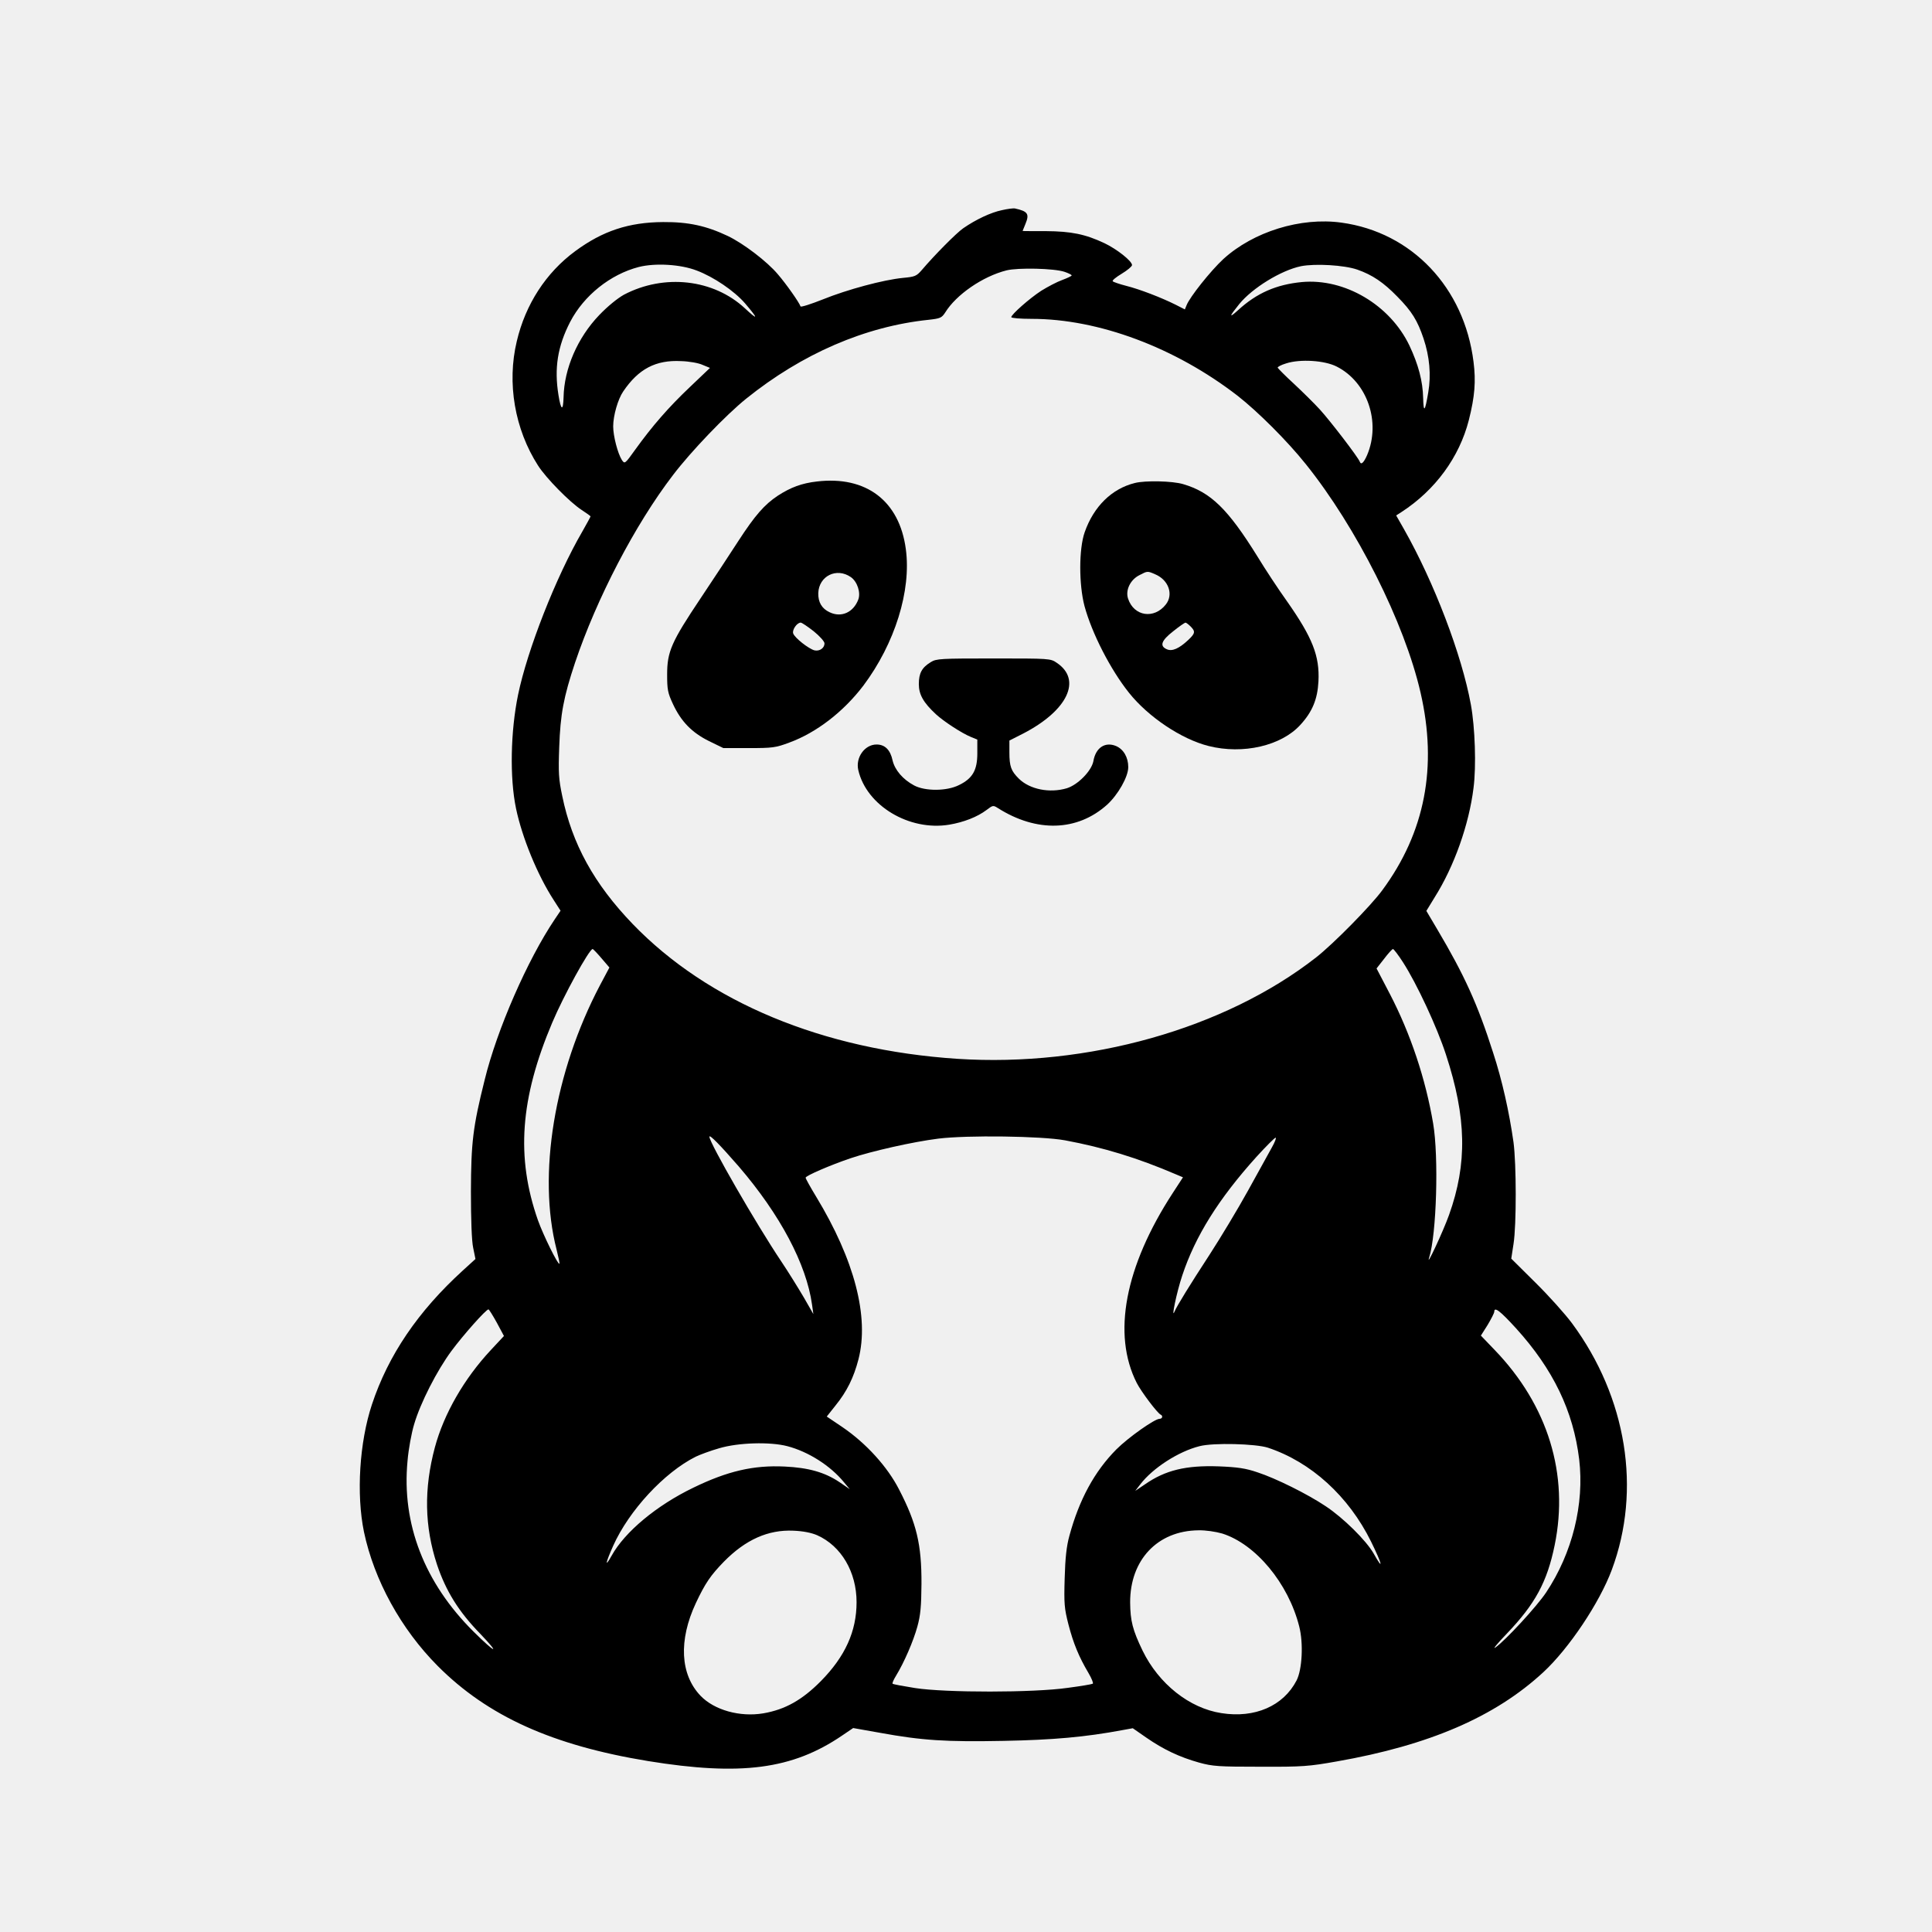
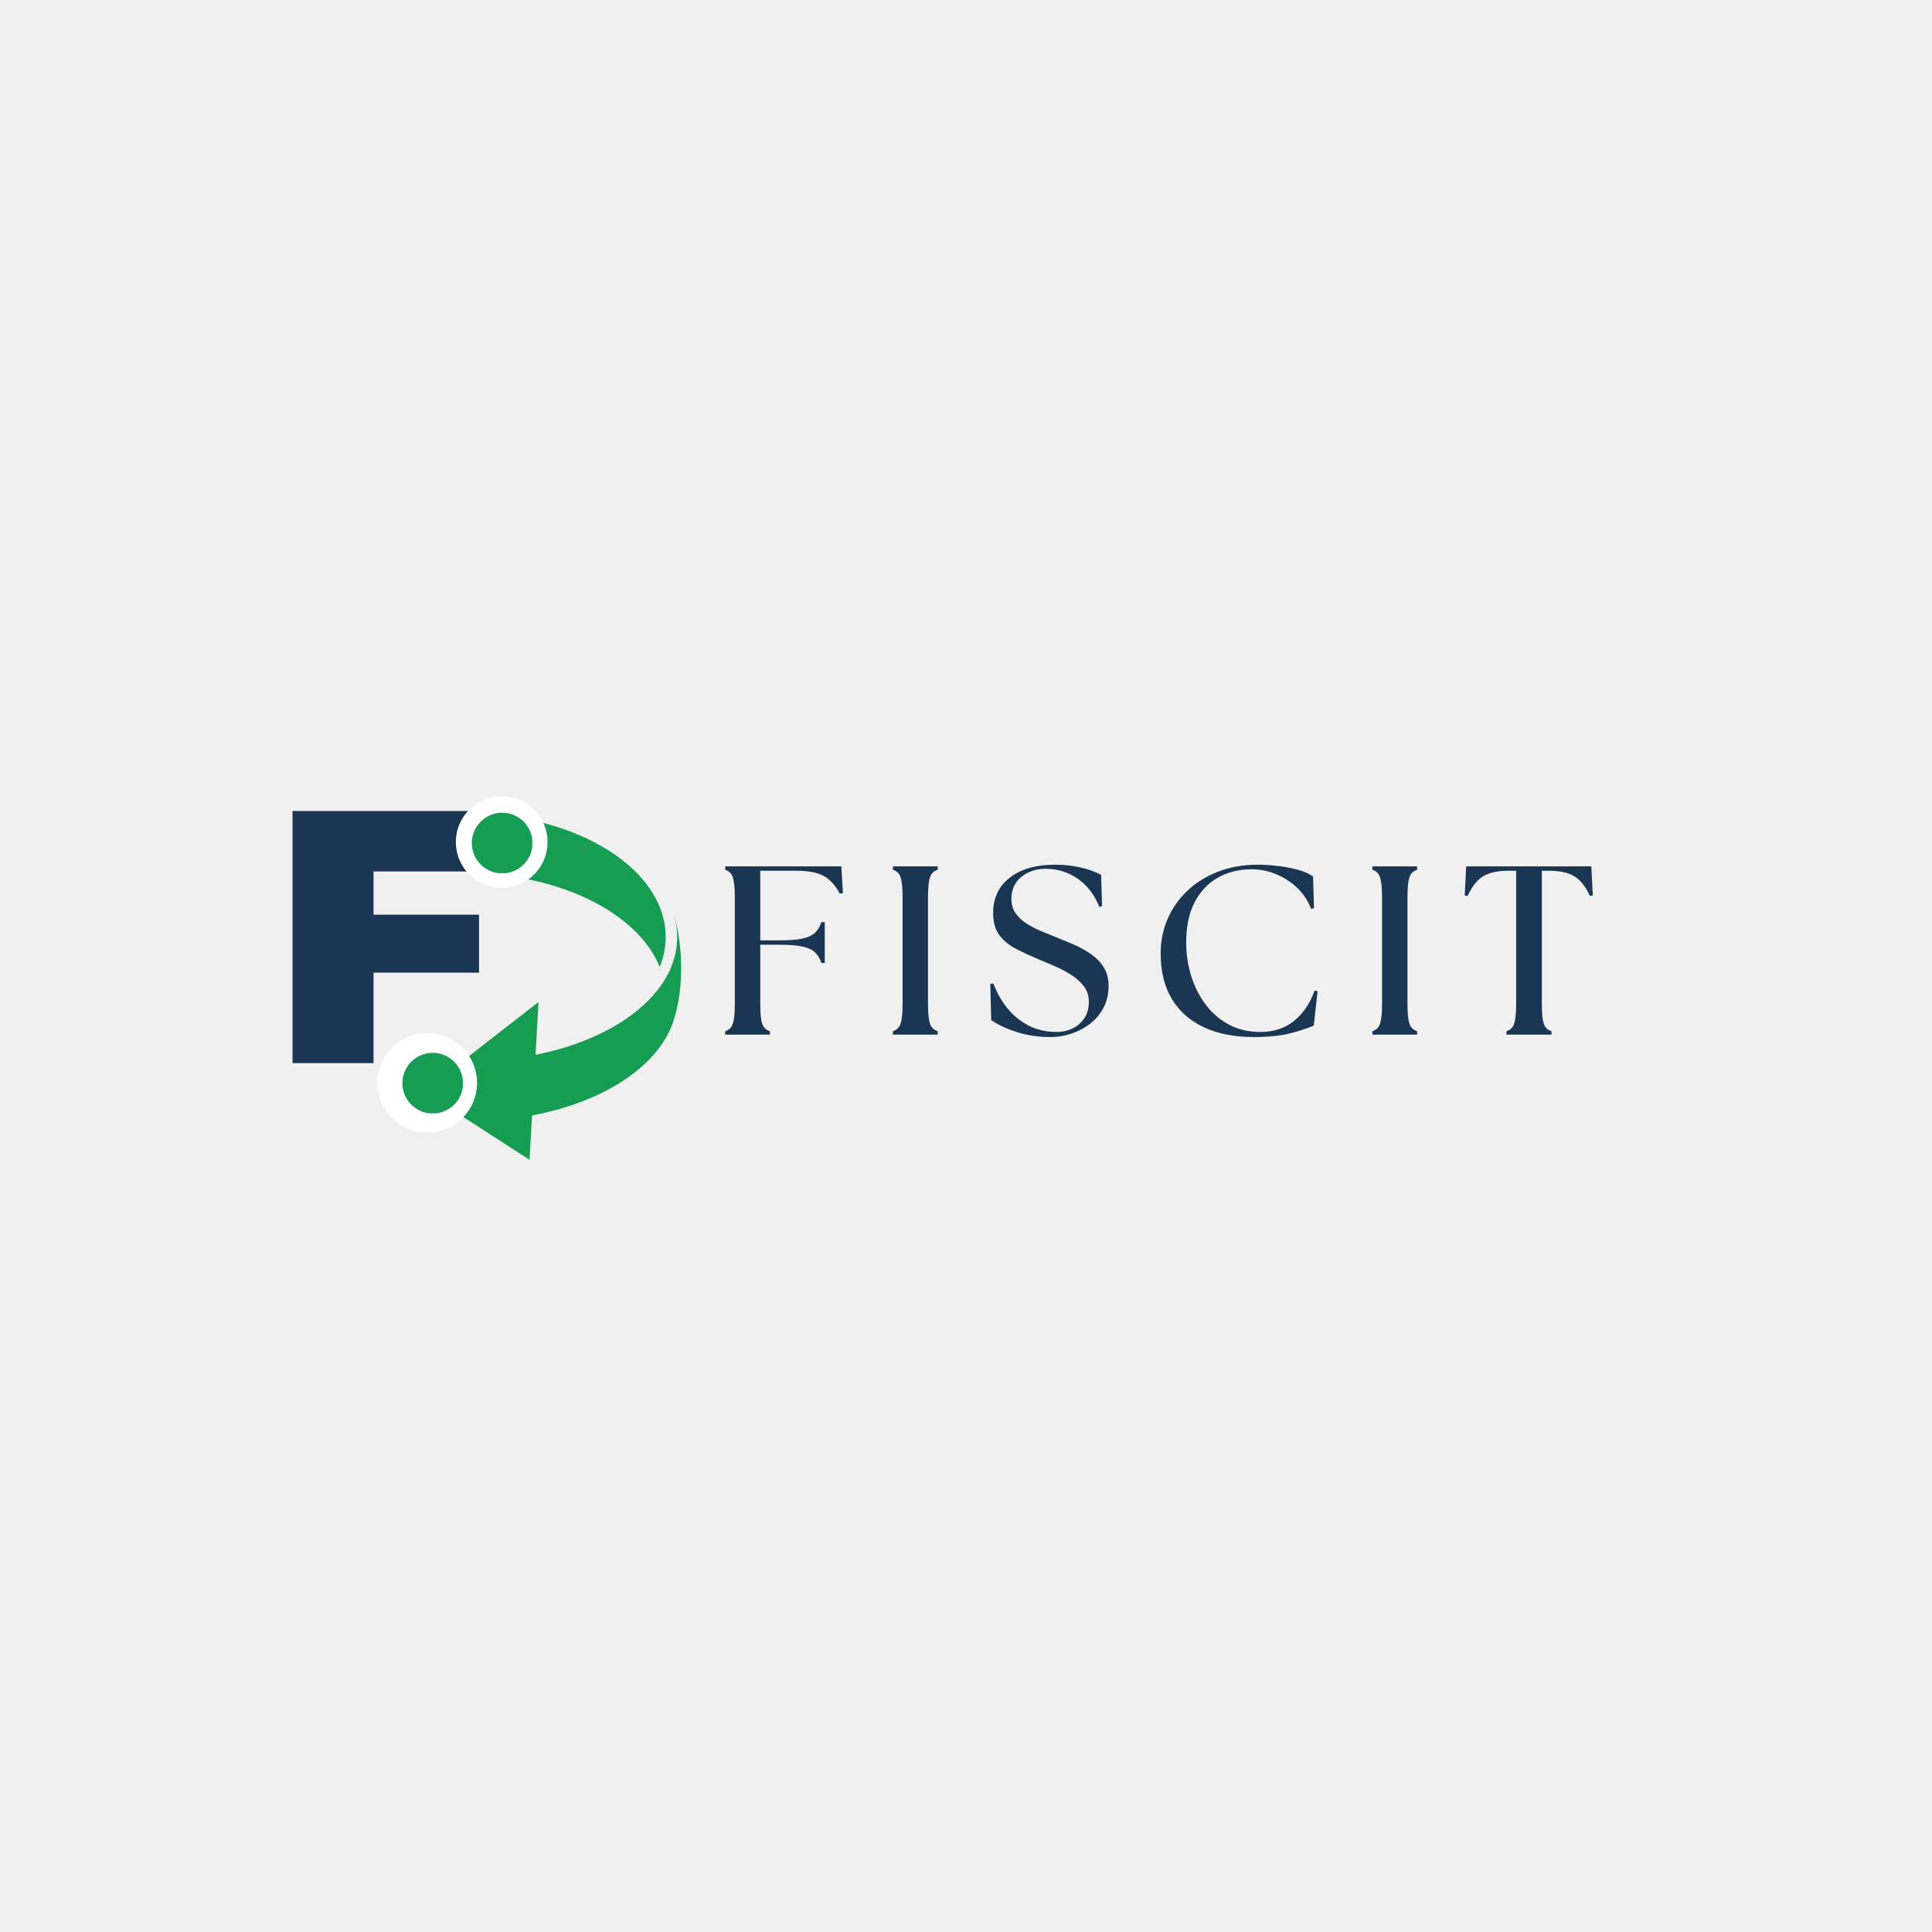
- <svg xmlns="http://www.w3.org/2000/svg" version="1.0" width="1024pt" height="1024pt" viewBox="0 0 1024 1024" preserveAspectRatio="xMidYMid meet">
-   <style>
-     path {
-         fill: black;
-     }
-     @media (prefers-color-scheme: dark) {
-         path { fill: white; }
-     }
- </style>
-   <g transform="translate(0,1024) scale(0.1,-0.1)" stroke="none">
-     <path d="M5310 9126 c-58 -12 -137 -49 -205 -96 -37 -26 -151 -141 -220 -222 -28 -32 -36 -35 -100 -41 -102 -10 -293 -61 -424 -114 -63 -25 -116 -42 -118 -37 -7 21 -76 119 -120 170 -57 68 -182 163 -265 203 -114 54 -209 75 -343 74 -182 -1 -321 -47 -466 -154 -155 -114 -264 -282 -310 -478 -53 -221 -11 -466 113 -659 43 -67 168 -194 231 -235 26 -17 47 -32 47 -34 0 -2 -20 -39 -44 -81 -140 -241 -291 -627 -340 -864 -40 -194 -45 -440 -11 -603 32 -153 113 -352 200 -486 l36 -56 -31 -46 c-144 -214 -306 -584 -371 -850 -63 -252 -72 -332 -73 -592 0 -148 4 -263 12 -299 l12 -59 -67 -61 c-237 -216 -395 -448 -482 -711 -66 -200 -83 -474 -42 -674 54 -256 196 -515 391 -711 265 -266 608 -421 1115 -504 492 -80 765 -44 1028 135 l59 40 141 -25 c224 -41 352 -49 656 -43 262 5 432 20 630 57 l55 10 72 -50 c91 -63 176 -103 279 -132 73 -20 102 -22 325 -22 225 -1 258 2 405 28 491 86 840 237 1095 473 136 126 298 368 363 543 158 424 79 913 -210 1305 -37 50 -124 147 -195 217 l-128 127 12 78 c16 102 15 424 0 538 -23 162 -60 328 -108 475 -82 257 -152 411 -296 654 l-58 98 44 72 c104 165 182 386 206 580 15 115 8 321 -14 441 -48 264 -195 649 -355 931 l-41 72 28 18 c179 116 307 291 357 487 32 126 38 207 25 309 -49 394 -327 687 -700 738 -216 30 -467 -48 -626 -193 -67 -62 -178 -201 -195 -245 l-9 -22 -49 25 c-74 37 -190 82 -262 100 -35 9 -67 20 -71 24 -5 4 17 22 47 40 30 18 55 39 55 46 0 21 -79 84 -146 116 -102 48 -176 63 -311 64 -68 0 -123 0 -123 1 0 1 7 18 15 37 22 53 13 67 -55 82 -8 2 -40 -2 -70 -9z m-1617 -320 c90 -34 199 -108 256 -174 71 -83 71 -93 -1 -26 -167 155 -428 184 -641 72 -34 -19 -86 -61 -131 -108 -115 -120 -186 -284 -189 -436 -2 -75 -14 -70 -27 12 -23 142 -5 258 62 388 73 140 213 252 364 291 88 22 222 14 307 -19z m3501 5 c80 -28 139 -68 212 -143 77 -78 107 -127 139 -222 32 -96 41 -193 25 -286 -17 -102 -25 -111 -27 -30 -2 90 -25 177 -73 279 -103 215 -343 357 -570 336 -135 -13 -239 -58 -338 -149 -50 -45 -48 -35 6 32 70 86 222 179 327 201 76 15 230 6 299 -18z m-1551 -12 c20 -7 37 -15 37 -19 0 -3 -23 -14 -50 -24 -28 -10 -77 -36 -111 -57 -63 -41 -159 -126 -159 -140 0 -5 48 -9 108 -9 355 0 761 -152 1092 -408 106 -83 262 -238 361 -362 269 -335 523 -840 608 -1210 91 -394 24 -742 -203 -1049 -60 -82 -260 -285 -351 -356 -484 -378 -1209 -582 -1901 -537 -712 47 -1321 300 -1721 715 -204 212 -321 424 -373 678 -19 90 -21 124 -16 259 6 174 23 265 84 448 114 339 318 732 519 994 95 125 280 318 388 405 296 238 630 383 967 418 62 7 69 10 88 39 58 94 198 191 325 223 61 15 253 11 308 -8z m-1919 -493 l39 -16 -106 -101 c-113 -107 -200 -207 -290 -332 -55 -77 -56 -77 -71 -55 -22 35 -46 127 -46 178 0 57 25 144 53 185 81 120 173 168 307 161 41 -1 93 -10 114 -20z m3361 -9 c162 -82 235 -294 161 -469 -18 -41 -32 -54 -39 -35 -9 24 -157 217 -211 276 -30 33 -92 94 -138 137 -46 42 -84 81 -86 85 -2 4 18 15 45 23 74 24 204 16 268 -17z m-3897 -3136 l42 -49 -50 -94 c-242 -460 -332 -1005 -230 -1401 10 -40 17 -73 15 -75 -7 -8 -86 152 -114 231 -117 334 -94 645 76 1047 60 142 195 388 214 390 3 0 24 -22 47 -49z m4248 -21 c73 -113 181 -345 228 -490 109 -333 114 -577 16 -850 -31 -87 -125 -288 -105 -225 39 122 51 535 21 710 -40 237 -120 476 -229 686 l-71 136 40 51 c21 28 42 51 47 52 4 0 28 -31 53 -70z m-3520 -1083 c219 -255 358 -517 388 -732 l7 -50 -51 89 c-29 49 -82 135 -119 190 -131 195 -381 629 -381 661 0 14 56 -43 156 -158z m1729 139 c204 -38 384 -93 587 -180 l38 -16 -54 -83 c-254 -390 -322 -749 -191 -1007 24 -47 110 -161 127 -168 13 -6 9 -22 -6 -22 -26 0 -166 -99 -229 -162 -116 -117 -197 -266 -249 -458 -15 -54 -22 -116 -25 -225 -4 -135 -2 -159 20 -245 26 -100 55 -171 106 -257 17 -29 27 -54 23 -57 -5 -3 -64 -13 -133 -22 -180 -26 -648 -26 -809 -1 -63 10 -117 20 -119 23 -3 2 5 21 18 42 44 72 92 184 113 260 17 61 21 107 22 227 1 209 -26 321 -118 499 -62 122 -176 247 -301 332 l-83 56 46 58 c61 75 97 149 122 245 58 225 -21 527 -224 862 -31 51 -56 96 -56 101 0 10 129 66 238 103 113 38 330 87 465 104 152 19 547 14 672 -9z m1096 -38 c-16 -29 -73 -132 -126 -228 -53 -96 -145 -249 -204 -340 -105 -161 -172 -270 -185 -300 -21 -51 11 103 40 189 69 209 193 407 393 629 51 56 97 102 102 102 5 0 -4 -24 -20 -52z m-4108 -928 l38 -71 -69 -74 c-142 -152 -249 -338 -297 -516 -59 -220 -55 -420 11 -621 47 -140 114 -249 229 -367 109 -114 83 -106 -35 11 -260 258 -382 571 -350 905 5 61 21 148 35 194 33 113 121 285 198 389 63 85 183 220 196 220 3 0 23 -32 44 -70z m5402 -30 c197 -217 304 -439 335 -695 28 -237 -36 -496 -175 -705 -49 -74 -217 -256 -269 -292 -17 -12 11 22 61 74 150 157 213 273 253 468 77 375 -35 741 -318 1035 l-73 76 36 57 c19 32 35 63 35 70 0 28 32 3 115 -88z m-3862 -625 c111 -29 228 -103 300 -191 l31 -37 -54 37 c-79 53 -165 77 -291 83 -165 8 -303 -24 -484 -112 -195 -94 -363 -234 -433 -360 -38 -68 -33 -40 8 52 84 187 270 388 437 472 23 11 79 32 125 45 101 30 269 35 361 11z m2547 -8 c229 -76 428 -257 547 -498 60 -122 68 -160 13 -62 -39 68 -160 188 -254 250 -97 65 -265 148 -360 179 -64 22 -107 28 -207 32 -173 6 -282 -20 -390 -95 l-52 -35 27 35 c66 86 202 174 314 202 73 19 297 13 362 -8z m-2389 -464 c128 -57 209 -195 209 -355 0 -155 -61 -288 -189 -418 -99 -100 -189 -151 -305 -171 -124 -21 -260 17 -333 93 -108 113 -117 294 -25 491 50 106 78 147 149 220 115 117 235 170 368 164 52 -2 96 -11 126 -24z m2147 9 c177 -56 350 -263 408 -492 23 -89 16 -229 -14 -287 -70 -135 -221 -201 -398 -173 -170 26 -332 155 -418 331 -53 110 -65 158 -66 255 -1 226 145 381 362 383 38 1 91 -7 126 -17z" />
-     <path d="M4330 7688 c-80 -9 -139 -31 -207 -75 -71 -47 -121 -104 -210 -241 -41 -64 -131 -200 -199 -302 -156 -233 -178 -284 -178 -405 0 -80 3 -97 31 -157 43 -92 100 -151 191 -196 l76 -37 135 0 c125 0 142 2 214 29 145 53 288 164 393 302 167 223 255 504 225 724 -34 255 -210 389 -471 358z m180 -507 c34 -24 53 -82 39 -119 -26 -68 -90 -97 -152 -67 -41 19 -61 53 -60 101 3 91 97 138 173 85z m-197 -287 c31 -25 57 -54 57 -64 0 -25 -26 -43 -53 -37 -31 8 -106 67 -113 90 -6 19 20 57 40 57 6 0 37 -21 69 -46z" />
-     <path d="M6015 7680 c-122 -30 -218 -124 -266 -261 -31 -88 -31 -277 -1 -391 39 -144 137 -336 236 -460 102 -128 278 -246 422 -282 182 -46 386 1 487 113 63 69 90 135 95 229 7 135 -31 232 -168 427 -43 60 -113 166 -155 235 -157 253 -248 341 -394 384 -57 17 -201 20 -256 6z m108 -484 c71 -30 98 -107 56 -160 -62 -79 -169 -63 -200 31 -15 45 12 101 61 125 42 22 42 22 83 4z m187 -276 c27 -27 25 -37 -12 -72 -49 -46 -86 -62 -114 -49 -39 17 -29 46 34 95 31 25 60 45 65 46 4 0 16 -9 27 -20z" />
-     <path d="M4934 6731 c-48 -29 -64 -59 -64 -117 0 -55 24 -98 91 -160 40 -37 136 -100 185 -120 l34 -14 0 -73 c0 -89 -25 -133 -97 -168 -65 -33 -180 -33 -238 -2 -60 32 -102 82 -114 132 -12 57 -41 85 -85 85 -63 0 -112 -69 -97 -135 43 -189 270 -325 482 -290 77 13 149 41 198 78 33 25 35 26 60 10 205 -130 421 -124 579 18 58 53 112 148 112 199 0 52 -25 95 -65 112 -58 24 -108 -9 -120 -81 -10 -51 -82 -125 -141 -143 -91 -27 -196 -6 -254 51 -41 41 -50 64 -50 140 l0 62 73 37 c236 122 313 285 178 375 -33 23 -39 23 -335 23 -279 0 -303 -1 -332 -19z" />
+ <svg xmlns="http://www.w3.org/2000/svg" width="500" zoomAndPan="magnify" viewBox="0 0 375 375" height="500" preserveAspectRatio="xMidYMid meet" version="1.0">
+   <defs>
+     <g />
+     <clipPath id="c00a265009">
+       <path d="M 91 157.746 L 130 157.746 L 130 188 L 91 188 Z M 91 157.746 " clip-rule="nonzero" />
+     </clipPath>
+     <clipPath id="2e8015bd1f">
+       <path d="M 82.191 177 L 132.871 177 L 132.871 225.176 L 82.191 225.176 Z M 82.191 177 " clip-rule="nonzero" />
+     </clipPath>
+     <clipPath id="9132ebbb7c">
+       <path d="M 73.27 200.523 L 92.59 200.523 L 92.59 219.844 L 73.27 219.844 Z M 73.27 200.523 " clip-rule="nonzero" />
+     </clipPath>
+     <clipPath id="182f1f3248">
+       <path d="M 78.098 204.352 L 89.844 204.352 L 89.844 216.094 L 78.098 216.094 Z M 78.098 204.352 " clip-rule="nonzero" />
+     </clipPath>
+     <clipPath id="3d089dbc23">
+       <path d="M 88.477 154.539 L 106.281 154.539 L 106.281 172.344 L 88.477 172.344 Z M 88.477 154.539 " clip-rule="nonzero" />
+     </clipPath>
+     <clipPath id="803326ce9d">
+       <path d="M 91.578 157.746 L 103.32 157.746 L 103.32 169.488 L 91.578 169.488 Z M 91.578 157.746 " clip-rule="nonzero" />
+     </clipPath>
+   </defs>
+   <g fill="#1b3652" fill-opacity="1">
+     <g transform="translate(138.567, 200.8204)">
+       <g>
+         <path d="M 2.188 0 L 2.188 -0.656 C 2.969 -0.906 3.473 -1.426 3.703 -2.219 C 3.941 -3.008 4.062 -4.242 4.062 -5.922 L 4.062 -26.734 C 4.062 -28.41 3.941 -29.645 3.703 -30.438 C 3.473 -31.238 2.969 -31.758 2.188 -32 L 2.188 -32.656 L 24.734 -32.656 L 25.047 -27.484 L 24.453 -27.344 C 23.578 -28.988 22.523 -30.145 21.297 -30.812 C 20.066 -31.477 18.301 -31.812 16 -31.812 L 9 -31.812 L 9 -18.297 L 12.781 -18.297 C 14.676 -18.297 16.164 -18.414 17.25 -18.656 C 18.344 -18.906 19.156 -19.297 19.688 -19.828 C 20.219 -20.359 20.609 -21.023 20.859 -21.828 L 21.516 -21.828 L 21.516 -13.906 L 20.859 -13.906 C 20.609 -14.707 20.219 -15.375 19.688 -15.906 C 19.156 -16.438 18.344 -16.828 17.25 -17.078 C 16.164 -17.328 14.676 -17.453 12.781 -17.453 L 9 -17.453 L 9 -5.922 C 9 -4.242 9.113 -3.008 9.344 -2.219 C 9.582 -1.426 10.094 -0.906 10.875 -0.656 L 10.875 0 Z M 2.188 0 " />
+       </g>
+     </g>
+   </g>
+   <g fill="#1b3652" fill-opacity="1">
+     <g transform="translate(171.1276, 200.8204)">
+       <g>
+         <path d="M 2.188 0 L 2.188 -0.656 C 2.969 -0.906 3.473 -1.426 3.703 -2.219 C 3.941 -3.008 4.062 -4.242 4.062 -5.922 L 4.062 -26.734 C 4.062 -28.41 3.941 -29.645 3.703 -30.438 C 3.473 -31.238 2.969 -31.758 2.188 -32 L 2.188 -32.656 L 10.875 -32.656 L 10.875 -32 C 10.094 -31.758 9.582 -31.238 9.344 -30.438 C 9.113 -29.645 9 -28.41 9 -26.734 L 9 -5.922 C 9 -4.242 9.113 -3.008 9.344 -2.219 C 9.582 -1.426 10.094 -0.906 10.875 -0.656 L 10.875 0 Z M 2.188 0 " />
+       </g>
+     </g>
+   </g>
+   <g fill="#1b3652" fill-opacity="1">
+     <g transform="translate(190.5805, 200.8204)">
+       <g>
+         <path d="M 13.344 0.469 C 10.945 0.469 8.723 0.133 6.672 -0.531 C 4.617 -1.207 3 -1.977 1.812 -2.844 L 1.641 -9.844 L 2.234 -9.938 C 2.891 -8.164 3.785 -6.57 4.922 -5.156 C 6.055 -3.738 7.43 -2.609 9.047 -1.766 C 10.672 -0.93 12.508 -0.516 14.562 -0.516 C 15.645 -0.516 16.648 -0.738 17.578 -1.188 C 18.516 -1.633 19.281 -2.297 19.875 -3.172 C 20.469 -4.047 20.766 -5.117 20.766 -6.391 C 20.766 -7.547 20.438 -8.551 19.781 -9.406 C 19.125 -10.258 18.289 -11.004 17.281 -11.641 C 16.27 -12.273 15.203 -12.832 14.078 -13.312 C 12.961 -13.801 11.941 -14.234 11.016 -14.609 C 9.422 -15.285 7.957 -15.969 6.625 -16.656 C 5.289 -17.344 4.219 -18.223 3.406 -19.297 C 2.594 -20.367 2.188 -21.805 2.188 -23.609 C 2.188 -26.504 3.266 -28.789 5.422 -30.469 C 7.586 -32.145 10.508 -32.984 14.188 -32.984 C 15.926 -32.984 17.551 -32.812 19.062 -32.469 C 20.57 -32.125 21.93 -31.645 23.141 -31.031 L 23.328 -24.969 L 22.812 -24.781 C 21.852 -27.164 20.445 -28.992 18.594 -30.266 C 16.738 -31.547 14.676 -32.188 12.406 -32.188 C 10.539 -32.188 8.961 -31.664 7.672 -30.625 C 6.379 -29.582 5.734 -28.145 5.734 -26.312 C 5.734 -25.289 5.988 -24.395 6.5 -23.625 C 7.02 -22.863 7.707 -22.203 8.562 -21.641 C 9.414 -21.086 10.332 -20.598 11.312 -20.172 C 12.289 -19.754 13.25 -19.359 14.188 -18.984 C 15.363 -18.523 16.566 -18.031 17.797 -17.5 C 19.023 -16.969 20.148 -16.344 21.172 -15.625 C 22.203 -14.914 23.031 -14.062 23.656 -13.062 C 24.281 -12.07 24.594 -10.875 24.594 -9.469 C 24.594 -7.883 24.266 -6.469 23.609 -5.219 C 22.953 -3.977 22.078 -2.938 20.984 -2.094 C 19.898 -1.258 18.688 -0.625 17.344 -0.188 C 16.008 0.25 14.676 0.469 13.344 0.469 Z M 13.344 0.469 " />
+       </g>
+     </g>
+   </g>
+   <g fill="#1b3652" fill-opacity="1">
+     <g transform="translate(222.7679, 200.8204)">
+       <g>
+         <path d="M 20.531 0.469 C 16.832 0.469 13.629 -0.16 10.922 -1.422 C 8.211 -2.68 6.133 -4.516 4.688 -6.922 C 3.238 -9.336 2.516 -12.285 2.516 -15.766 C 2.516 -18.129 2.957 -20.344 3.844 -22.406 C 4.727 -24.477 6.004 -26.305 7.672 -27.891 C 9.336 -29.484 11.328 -30.727 13.641 -31.625 C 15.961 -32.531 18.555 -32.984 21.422 -32.984 C 22.566 -32.984 23.816 -32.906 25.172 -32.75 C 26.523 -32.594 27.816 -32.352 29.047 -32.031 C 30.273 -31.707 31.289 -31.266 32.094 -30.703 L 32.281 -24.547 L 31.719 -24.406 C 31.102 -26.02 30.188 -27.395 28.969 -28.531 C 27.758 -29.664 26.398 -30.539 24.891 -31.156 C 23.379 -31.781 21.816 -32.094 20.203 -32.094 C 17.711 -32.094 15.508 -31.547 13.594 -30.453 C 11.688 -29.367 10.188 -27.773 9.094 -25.672 C 8.008 -23.578 7.469 -20.977 7.469 -17.875 C 7.469 -15.633 7.789 -13.473 8.438 -11.391 C 9.094 -9.305 10.035 -7.445 11.266 -5.812 C 12.492 -4.176 14 -2.883 15.781 -1.938 C 17.57 -0.988 19.602 -0.516 21.875 -0.516 C 24.488 -0.516 26.68 -1.242 28.453 -2.703 C 30.234 -4.172 31.539 -6.113 32.375 -8.531 L 32.984 -8.438 L 32.234 -1.766 C 30.992 -1.211 29.445 -0.703 27.594 -0.234 C 25.75 0.234 23.395 0.469 20.531 0.469 Z M 20.531 0.469 " />
+       </g>
+     </g>
+   </g>
+   <g fill="#1b3652" fill-opacity="1">
+     <g transform="translate(264.1913, 200.8204)">
+       <g>
+         <path d="M 2.188 0 L 2.188 -0.656 C 2.969 -0.906 3.473 -1.426 3.703 -2.219 C 3.941 -3.008 4.062 -4.242 4.062 -5.922 L 4.062 -26.734 C 4.062 -28.41 3.941 -29.645 3.703 -30.438 C 3.473 -31.238 2.969 -31.758 2.188 -32 L 2.188 -32.656 L 10.875 -32.656 L 10.875 -32 C 10.094 -31.758 9.582 -31.238 9.344 -30.438 C 9.113 -29.645 9 -28.41 9 -26.734 L 9 -5.922 C 9 -4.242 9.113 -3.008 9.344 -2.219 C 9.582 -1.426 10.094 -0.906 10.875 -0.656 L 10.875 0 Z M 2.188 0 " />
+       </g>
+     </g>
+   </g>
+   <g fill="#1b3652" fill-opacity="1">
+     <g transform="translate(283.6442, 200.8204)">
+       <g>
+         <path d="M 8.766 0 L 8.766 -0.656 C 9.547 -0.906 10.051 -1.426 10.281 -2.219 C 10.52 -3.008 10.641 -4.242 10.641 -5.922 L 10.641 -31.812 L 9.188 -31.812 C 7.102 -31.812 5.469 -31.461 4.281 -30.766 C 3.102 -30.066 2.082 -28.785 1.219 -26.922 L 0.656 -27.016 L 0.938 -32.656 L 25.234 -32.656 L 25.516 -27.016 L 24.969 -26.922 C 24.094 -28.785 23.062 -30.066 21.875 -30.766 C 20.695 -31.461 19.066 -31.812 16.984 -31.812 L 15.625 -31.812 L 15.625 -5.922 C 15.625 -4.242 15.738 -3.008 15.969 -2.219 C 16.207 -1.426 16.719 -0.906 17.5 -0.656 L 17.5 0 Z M 8.766 0 " />
+       </g>
+     </g>
+   </g>
+   <g clip-path="url(#c00a265009)">
+     <path fill="#169d53" d="M 91.008 169.484 C 108.934 169.66 123.906 177.355 128.059 187.703 C 128.805 185.84 129.211 183.891 129.211 181.887 C 129.211 168.734 112.16 158.059 91.008 157.855 Z M 91.008 169.484 " fill-opacity="1" fill-rule="nonzero" />
+   </g>
+   <g clip-path="url(#2e8015bd1f)">
+     <path fill="#169d53" d="M 130.137 188.043 C 126.676 195.926 116.734 202.219 103.945 204.734 L 104.531 194.484 L 82.223 211.836 L 102.785 225.117 L 103.277 216.496 C 116.34 214.078 126.555 207.738 130.109 199.758 L 130.113 199.766 C 130.125 199.742 130.133 199.711 130.145 199.688 C 130.445 199 130.691 198.297 130.895 197.59 C 132.895 191.078 132.379 183.055 130.926 177.953 L 130.898 177.914 C 132.246 182.898 130.738 186.523 130.137 188.043 Z M 130.137 188.043 " fill-opacity="1" fill-rule="nonzero" />
+   </g>
+   <g fill="#1b3652" fill-opacity="1">
+     <g transform="translate(51.51557, 206.3538)">
+       <g>
+         <path d="M 5.266 -48.938 L 44.812 -48.938 L 44.812 -37.203 L 20.984 -37.203 L 20.984 -28.812 L 41.469 -28.812 L 41.469 -17.562 L 20.984 -17.562 L 20.984 0 L 5.266 0 Z M 5.266 -48.938 " />
+       </g>
+     </g>
+   </g>
+   <g clip-path="url(#9132ebbb7c)">
+     <path fill="#ffffff" d="M 92.59 210.184 C 92.59 210.816 92.527 211.445 92.402 212.066 C 92.277 212.691 92.098 213.293 91.852 213.879 C 91.609 214.465 91.312 215.023 90.961 215.551 C 90.609 216.078 90.207 216.566 89.758 217.016 C 89.312 217.461 88.824 217.863 88.297 218.215 C 87.77 218.566 87.211 218.863 86.625 219.109 C 86.039 219.352 85.434 219.535 84.812 219.656 C 84.191 219.781 83.562 219.844 82.93 219.844 C 82.293 219.844 81.668 219.781 81.043 219.656 C 80.422 219.535 79.816 219.352 79.23 219.109 C 78.645 218.863 78.09 218.566 77.562 218.215 C 77.035 217.863 76.547 217.461 76.098 217.016 C 75.648 216.566 75.25 216.078 74.898 215.551 C 74.543 215.023 74.246 214.465 74.004 213.879 C 73.762 213.293 73.578 212.691 73.453 212.066 C 73.332 211.445 73.27 210.816 73.27 210.184 C 73.27 209.551 73.332 208.922 73.453 208.301 C 73.578 207.676 73.762 207.074 74.004 206.488 C 74.246 205.902 74.543 205.344 74.898 204.816 C 75.25 204.289 75.648 203.801 76.098 203.352 C 76.547 202.906 77.035 202.504 77.562 202.152 C 78.09 201.801 78.645 201.5 79.23 201.258 C 79.816 201.016 80.422 200.832 81.043 200.711 C 81.668 200.586 82.293 200.523 82.93 200.523 C 83.562 200.523 84.191 200.586 84.812 200.711 C 85.434 200.832 86.039 201.016 86.625 201.258 C 87.211 201.5 87.77 201.801 88.297 202.152 C 88.824 202.504 89.312 202.906 89.758 203.352 C 90.207 203.801 90.609 204.289 90.961 204.816 C 91.312 205.344 91.609 205.902 91.852 206.488 C 92.098 207.074 92.277 207.676 92.402 208.301 C 92.527 208.922 92.59 209.551 92.59 210.184 Z M 92.59 210.184 " fill-opacity="1" fill-rule="nonzero" />
+   </g>
+   <g clip-path="url(#182f1f3248)">
+     <path fill="#169d53" d="M 89.883 210.242 C 89.883 210.629 89.848 211.012 89.77 211.391 C 89.695 211.773 89.582 212.141 89.434 212.496 C 89.285 212.855 89.105 213.195 88.891 213.516 C 88.676 213.84 88.43 214.137 88.156 214.41 C 87.883 214.684 87.586 214.926 87.266 215.141 C 86.941 215.355 86.605 215.539 86.246 215.688 C 85.891 215.836 85.52 215.945 85.141 216.023 C 84.762 216.098 84.379 216.137 83.992 216.137 C 83.605 216.137 83.223 216.098 82.844 216.023 C 82.461 215.945 82.094 215.836 81.738 215.688 C 81.379 215.539 81.039 215.355 80.719 215.141 C 80.395 214.926 80.098 214.684 79.824 214.41 C 79.551 214.137 79.309 213.84 79.094 213.516 C 78.879 213.195 78.695 212.855 78.547 212.496 C 78.398 212.141 78.289 211.773 78.211 211.391 C 78.137 211.012 78.098 210.629 78.098 210.242 C 78.098 209.855 78.137 209.473 78.211 209.094 C 78.289 208.715 78.398 208.344 78.547 207.988 C 78.695 207.629 78.879 207.289 79.094 206.969 C 79.309 206.648 79.551 206.352 79.824 206.078 C 80.098 205.805 80.395 205.559 80.719 205.344 C 81.039 205.129 81.379 204.945 81.738 204.801 C 82.094 204.652 82.461 204.539 82.844 204.465 C 83.223 204.387 83.605 204.352 83.992 204.352 C 84.379 204.352 84.762 204.387 85.141 204.465 C 85.52 204.539 85.891 204.652 86.246 204.801 C 86.605 204.945 86.941 205.129 87.266 205.344 C 87.586 205.559 87.883 205.805 88.156 206.078 C 88.43 206.352 88.676 206.648 88.891 206.969 C 89.105 207.289 89.285 207.629 89.434 207.988 C 89.582 208.344 89.695 208.715 89.77 209.094 C 89.848 209.473 89.883 209.855 89.883 210.242 Z M 89.883 210.242 " fill-opacity="1" fill-rule="nonzero" />
+   </g>
+   <g clip-path="url(#3d089dbc23)">
+     <path fill="#ffffff" d="M 106.281 163.441 C 106.281 164.027 106.223 164.605 106.109 165.18 C 105.996 165.75 105.828 166.309 105.602 166.848 C 105.379 167.387 105.105 167.902 104.781 168.387 C 104.457 168.875 104.086 169.324 103.672 169.734 C 103.262 170.148 102.812 170.52 102.324 170.844 C 101.84 171.168 101.324 171.441 100.785 171.664 C 100.246 171.891 99.688 172.059 99.117 172.172 C 98.543 172.285 97.965 172.344 97.379 172.344 C 96.793 172.344 96.215 172.285 95.641 172.172 C 95.07 172.059 94.512 171.891 93.973 171.664 C 93.434 171.441 92.918 171.168 92.434 170.844 C 91.949 170.52 91.496 170.148 91.086 169.734 C 90.672 169.324 90.301 168.875 89.977 168.387 C 89.652 167.902 89.379 167.387 89.156 166.848 C 88.93 166.309 88.762 165.75 88.648 165.18 C 88.535 164.605 88.477 164.027 88.477 163.441 C 88.477 162.855 88.535 162.277 88.648 161.703 C 88.762 161.133 88.93 160.574 89.156 160.035 C 89.379 159.496 89.652 158.98 89.977 158.496 C 90.301 158.008 90.672 157.559 91.086 157.148 C 91.496 156.734 91.949 156.363 92.434 156.039 C 92.918 155.715 93.434 155.441 93.973 155.219 C 94.512 154.992 95.07 154.824 95.641 154.711 C 96.215 154.598 96.793 154.539 97.379 154.539 C 97.965 154.539 98.543 154.598 99.117 154.711 C 99.688 154.824 100.246 154.992 100.785 155.219 C 101.324 155.441 101.84 155.715 102.324 156.039 C 102.812 156.363 103.262 156.734 103.672 157.148 C 104.086 157.559 104.457 158.008 104.781 158.496 C 105.105 158.98 105.379 159.496 105.602 160.035 C 105.828 160.574 105.996 161.133 106.109 161.703 C 106.223 162.277 106.281 162.855 106.281 163.441 Z M 106.281 163.441 " fill-opacity="1" fill-rule="nonzero" />
+   </g>
+   <g clip-path="url(#803326ce9d)">
+     <path fill="#169d53" d="M 103.363 163.637 C 103.363 164.023 103.324 164.406 103.25 164.789 C 103.172 165.168 103.062 165.535 102.914 165.895 C 102.766 166.25 102.582 166.59 102.367 166.91 C 102.152 167.234 101.91 167.531 101.637 167.805 C 101.363 168.078 101.066 168.32 100.742 168.535 C 100.422 168.75 100.082 168.934 99.723 169.082 C 99.367 169.23 99 169.34 98.621 169.418 C 98.238 169.492 97.855 169.531 97.469 169.531 C 97.082 169.531 96.699 169.492 96.32 169.418 C 95.941 169.34 95.574 169.23 95.215 169.082 C 94.855 168.934 94.52 168.75 94.195 168.535 C 93.875 168.32 93.578 168.078 93.305 167.805 C 93.031 167.531 92.785 167.234 92.57 166.91 C 92.355 166.59 92.176 166.25 92.027 165.895 C 91.879 165.535 91.766 165.168 91.691 164.789 C 91.613 164.406 91.578 164.023 91.578 163.637 C 91.578 163.25 91.613 162.867 91.691 162.488 C 91.766 162.109 91.879 161.742 92.027 161.383 C 92.176 161.027 92.355 160.688 92.57 160.363 C 92.785 160.043 93.031 159.746 93.305 159.473 C 93.578 159.199 93.875 158.953 94.195 158.738 C 94.52 158.523 94.855 158.344 95.215 158.195 C 95.574 158.047 95.941 157.934 96.32 157.859 C 96.699 157.785 97.082 157.746 97.469 157.746 C 97.855 157.746 98.238 157.785 98.621 157.859 C 99 157.934 99.367 158.047 99.723 158.195 C 100.082 158.344 100.422 158.523 100.742 158.738 C 101.066 158.953 101.363 159.199 101.637 159.473 C 101.91 159.746 102.152 160.043 102.367 160.363 C 102.582 160.688 102.766 161.027 102.914 161.383 C 103.062 161.742 103.172 162.109 103.25 162.488 C 103.324 162.867 103.363 163.25 103.363 163.637 Z M 103.363 163.637 " fill-opacity="1" fill-rule="nonzero" />
  </g>
</svg>
